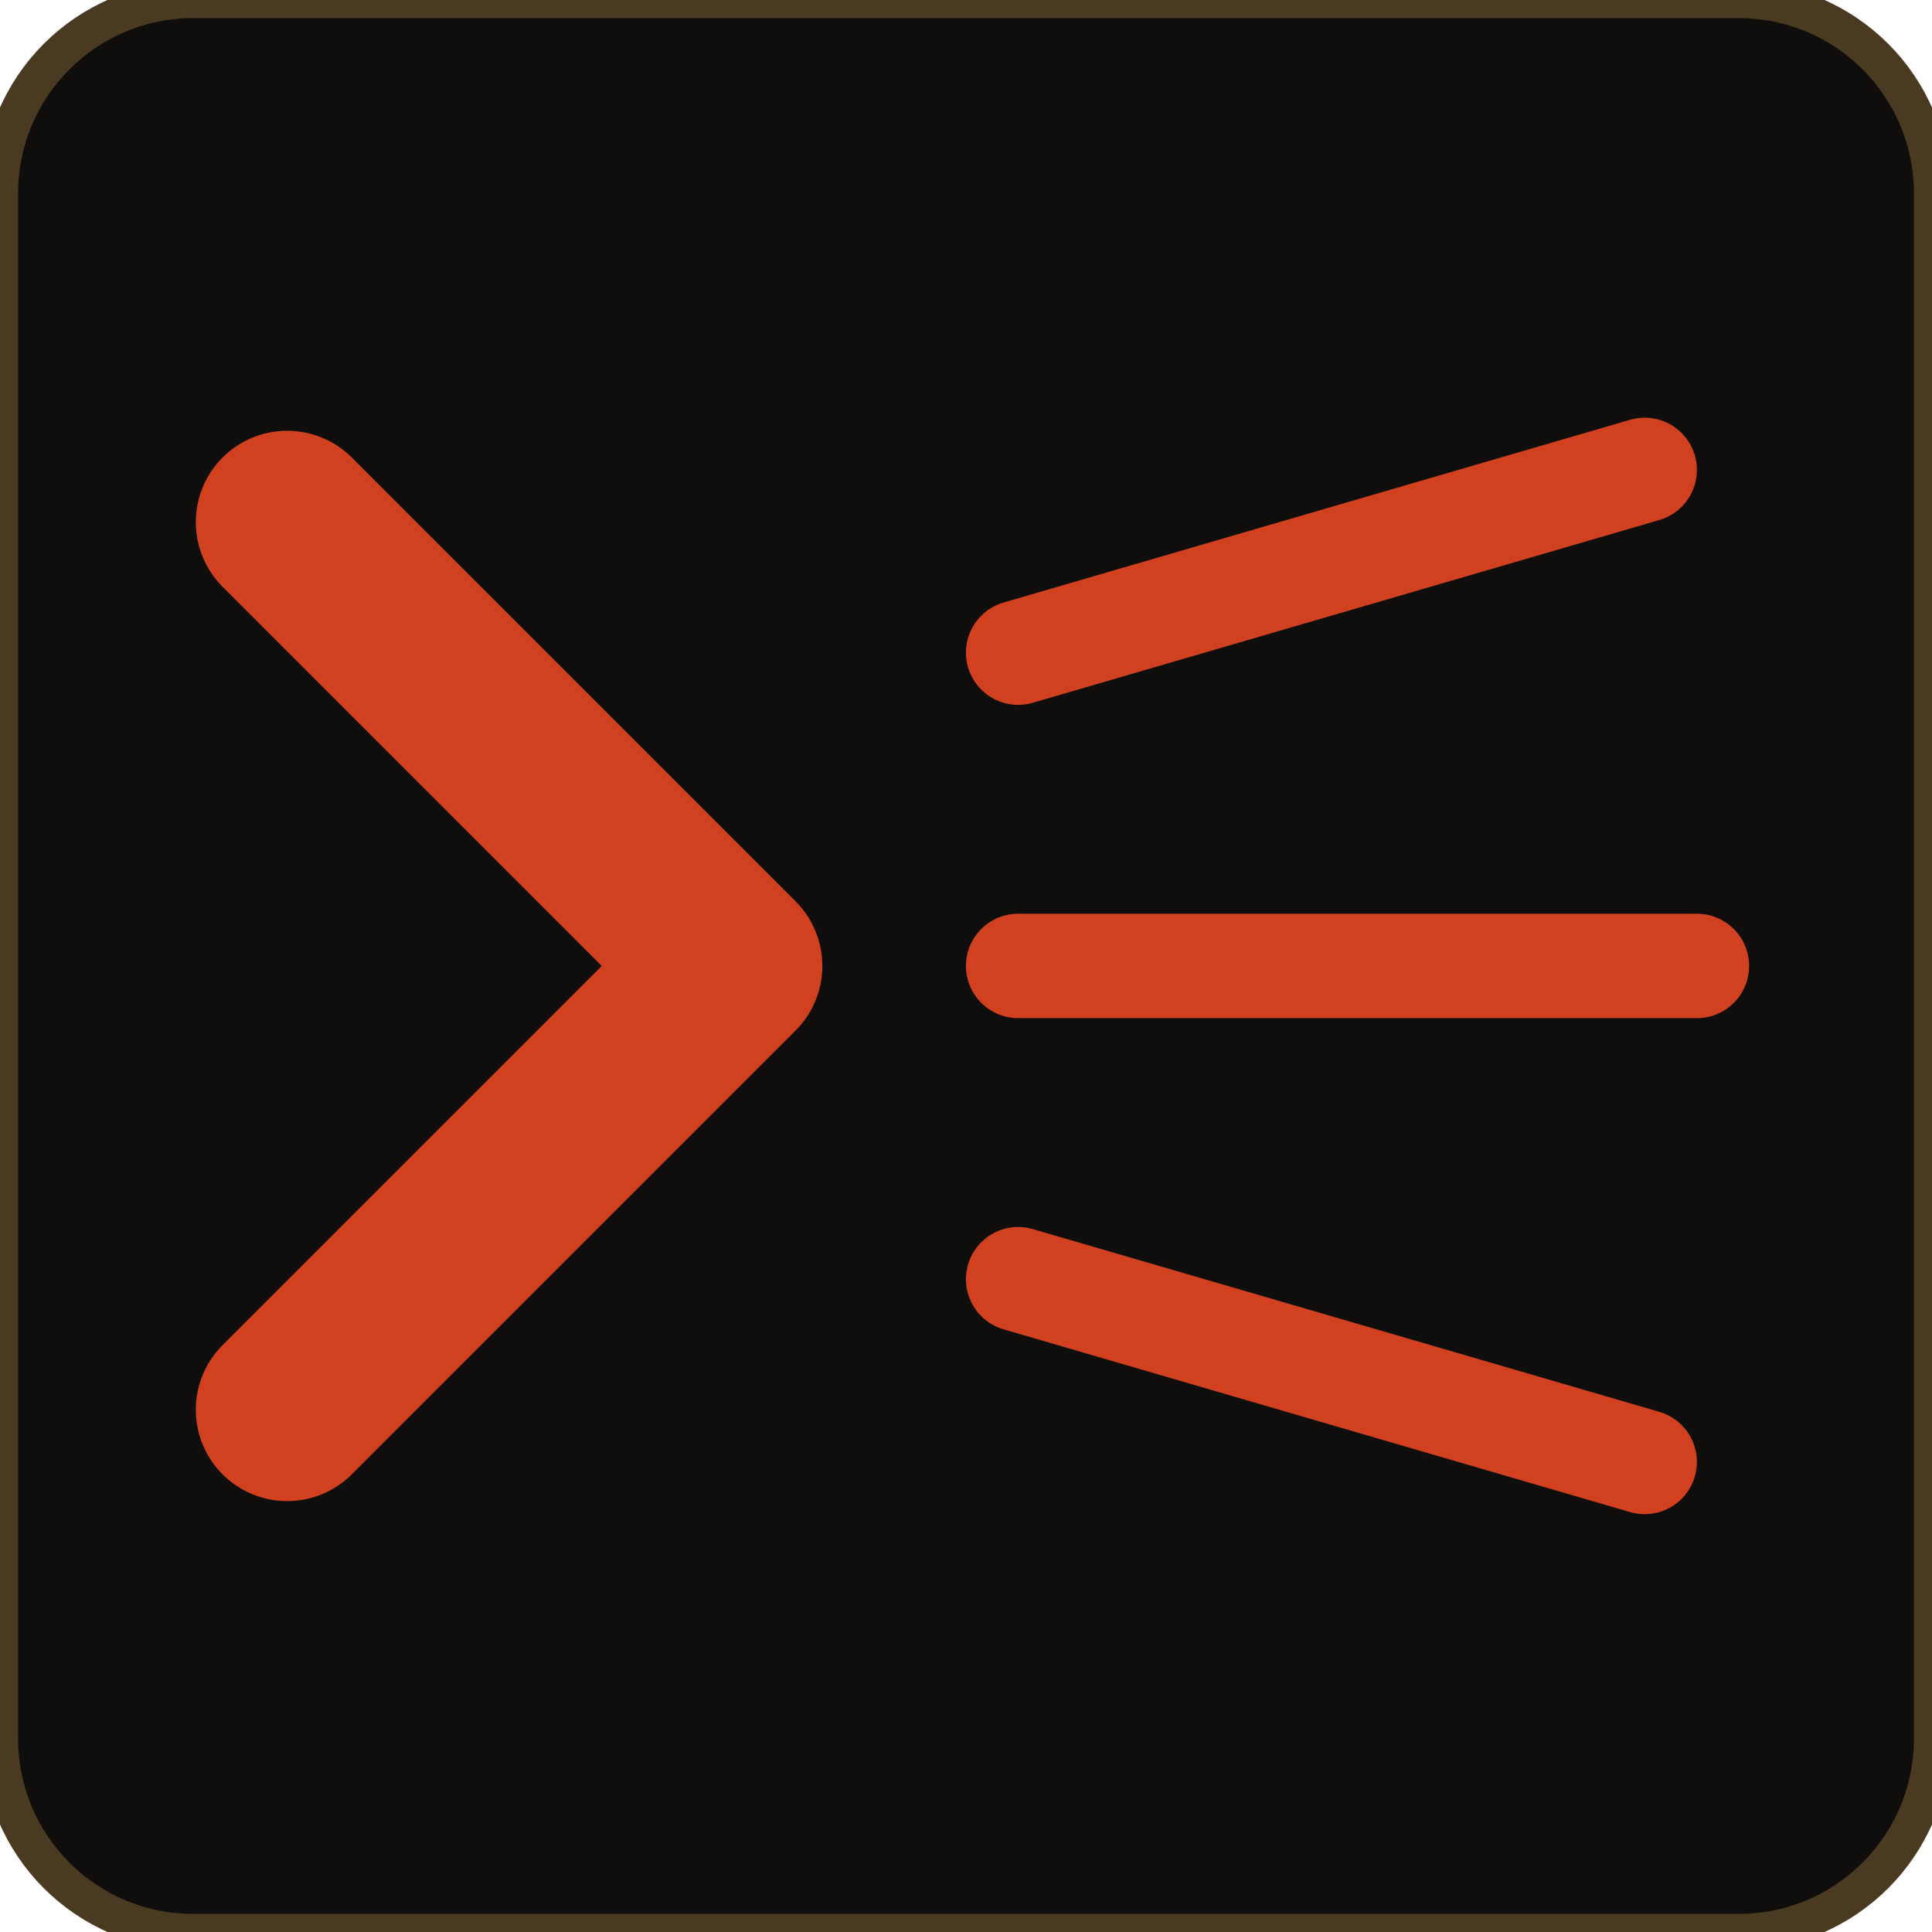
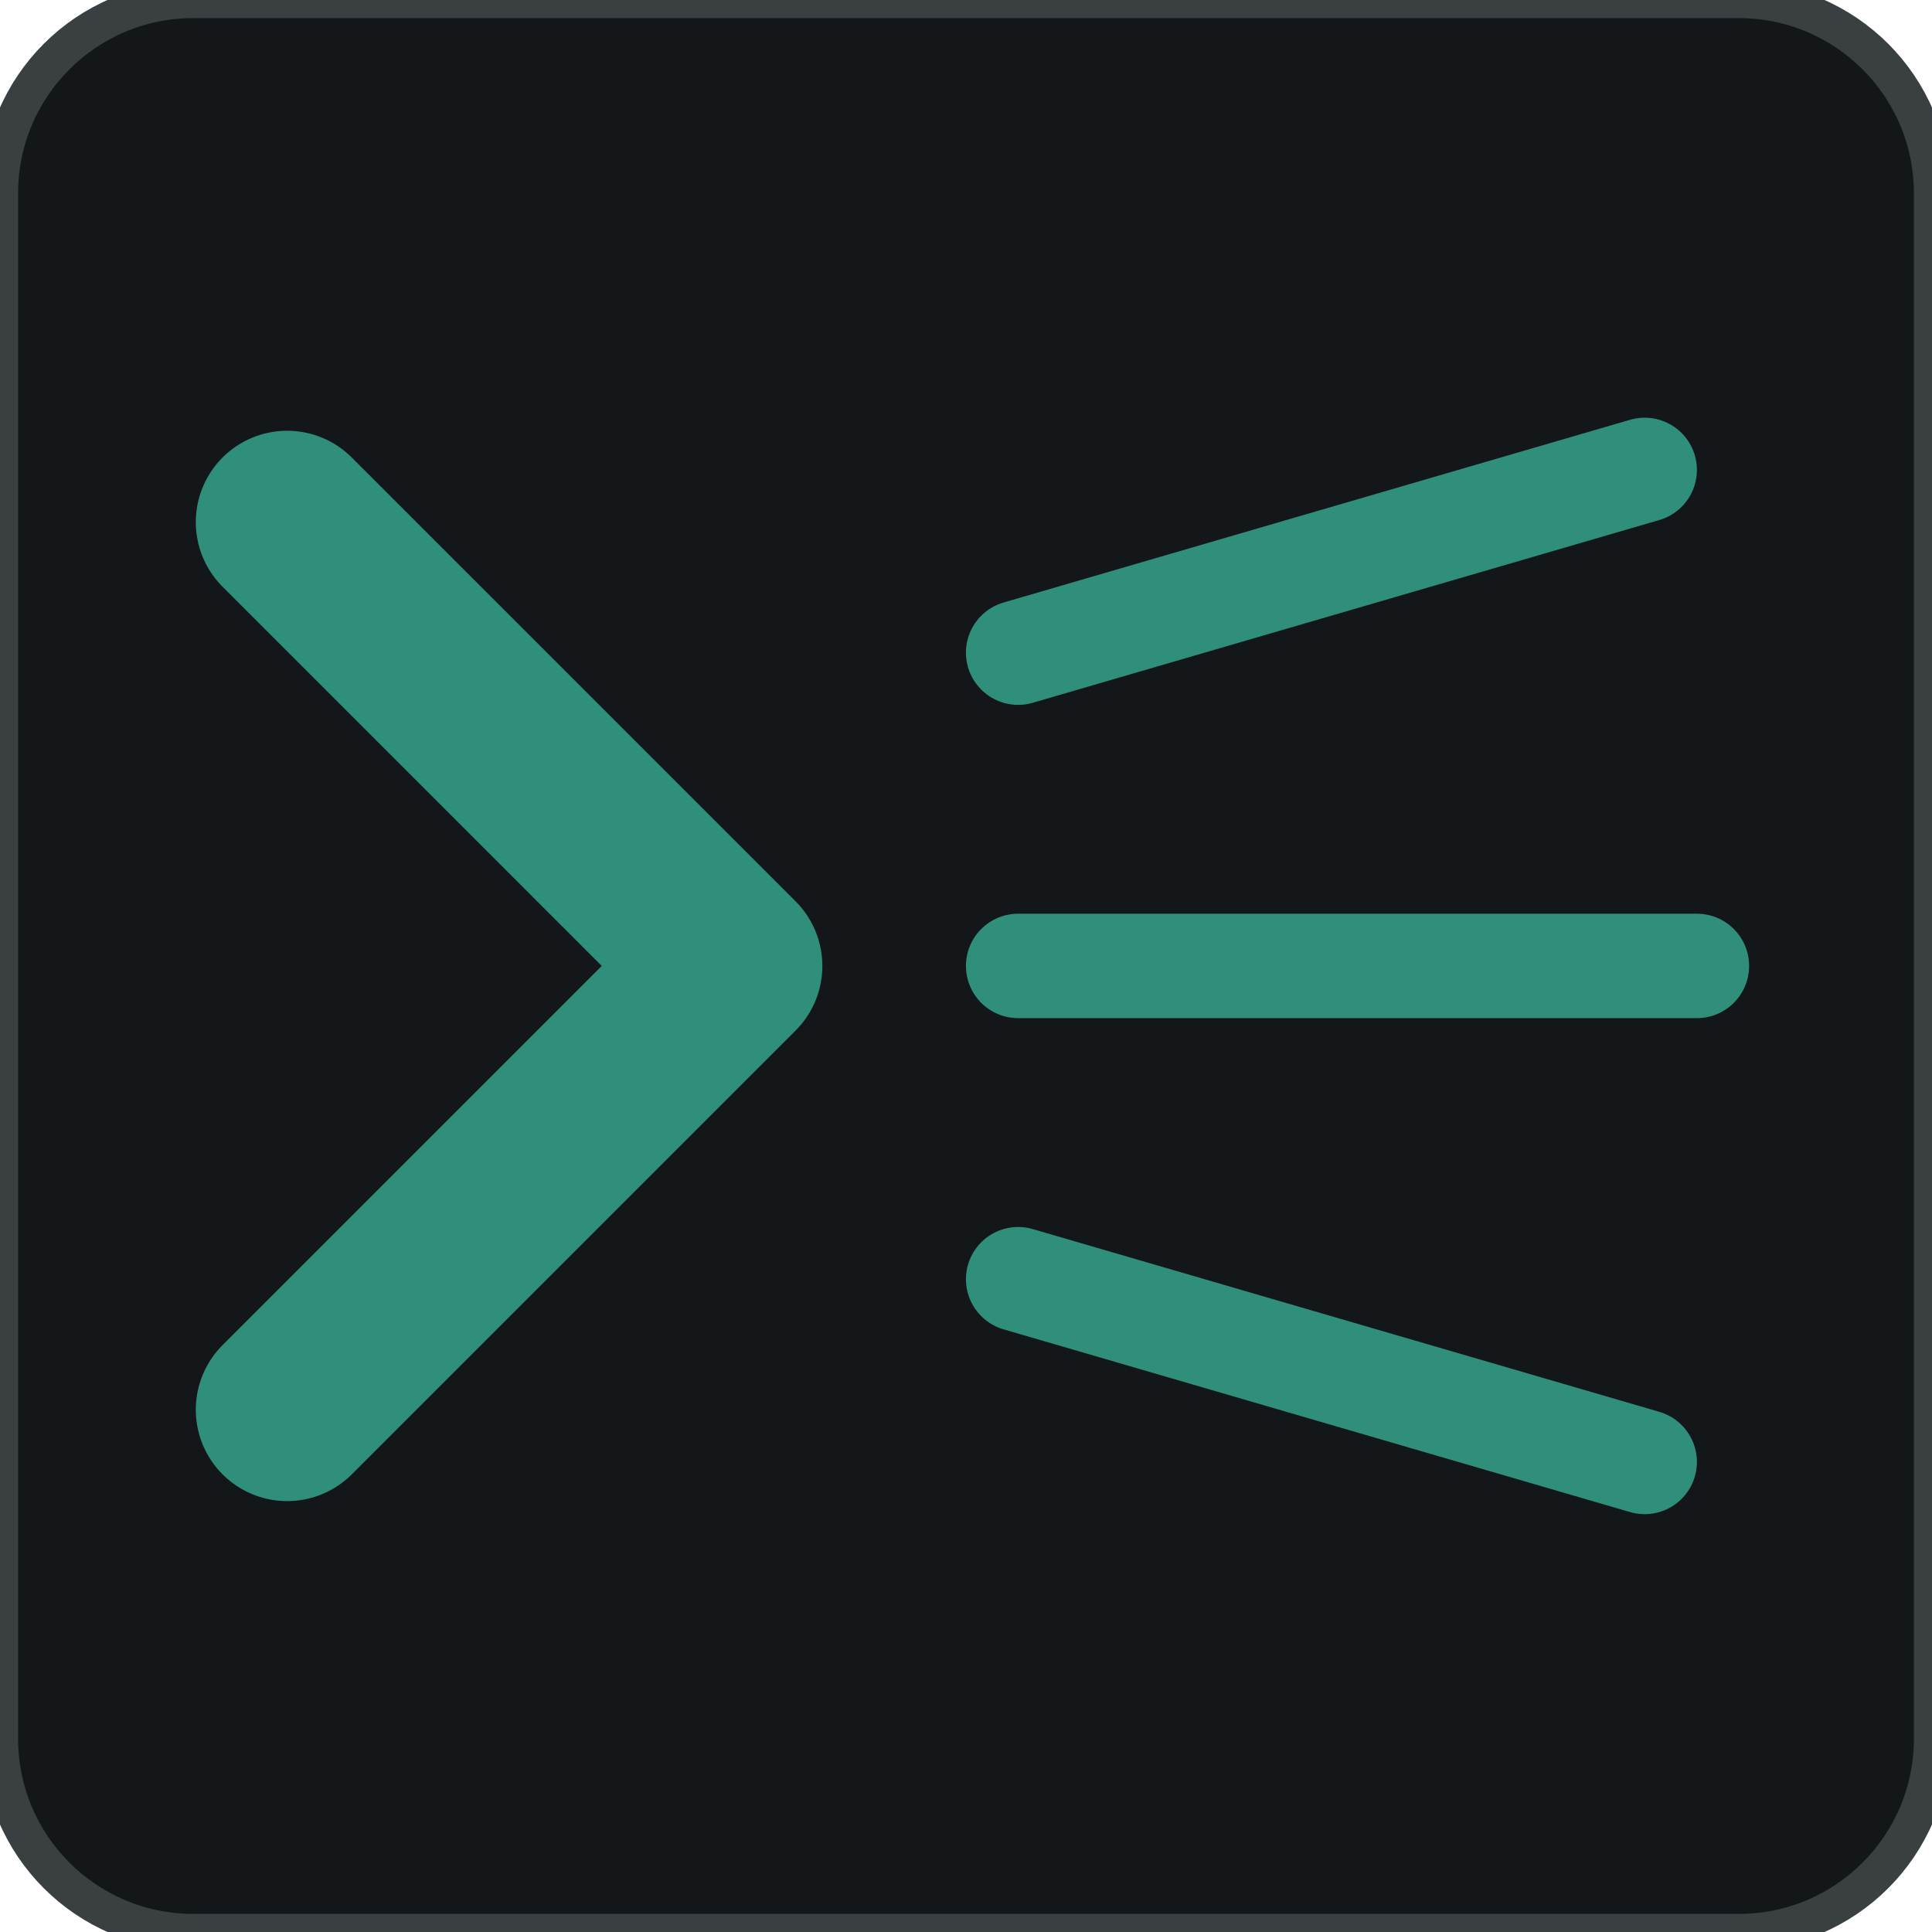
<svg xmlns="http://www.w3.org/2000/svg" width="80" height="80" viewBox="0 0 80 80" fill="none">
-   <rect width="80" height="80" rx="8" fill="#100e0c" />
-   <rect width="80" height="80" rx="8" fill="none" stroke="#4a3a22" stroke-width="1.5" />
+   <rect width="80" height="80" rx="8" fill="#14171a" />
+   <rect width="80" height="80" rx="8" fill="none" stroke="#3a3f42" stroke-width="1.5" />
  <g transform="scale(0.5405)">
-     <polyline points="22,40 56,74 22,108" fill="none" stroke="#d1401f" stroke-width="14" stroke-linecap="round" stroke-linejoin="round" />
-     <line x1="78" y1="50" x2="126" y2="36" stroke="#d1401f" stroke-width="8" stroke-linecap="round" />
-     <line x1="78" y1="74" x2="130" y2="74" stroke="#d1401f" stroke-width="8" stroke-linecap="round" />
-     <line x1="78" y1="98" x2="126" y2="112" stroke="#d1401f" stroke-width="8" stroke-linecap="round" />
+     <polyline points="22,40 56,74 22,108" fill="none" stroke="#2f8f7a" stroke-width="14" stroke-linecap="round" stroke-linejoin="round" />
+     <line x1="78" y1="50" x2="126" y2="36" stroke="#2f8f7a" stroke-width="8" stroke-linecap="round" />
+     <line x1="78" y1="74" x2="130" y2="74" stroke="#2f8f7a" stroke-width="8" stroke-linecap="round" />
+     <line x1="78" y1="98" x2="126" y2="112" stroke="#2f8f7a" stroke-width="8" stroke-linecap="round" />
  </g>
</svg>
